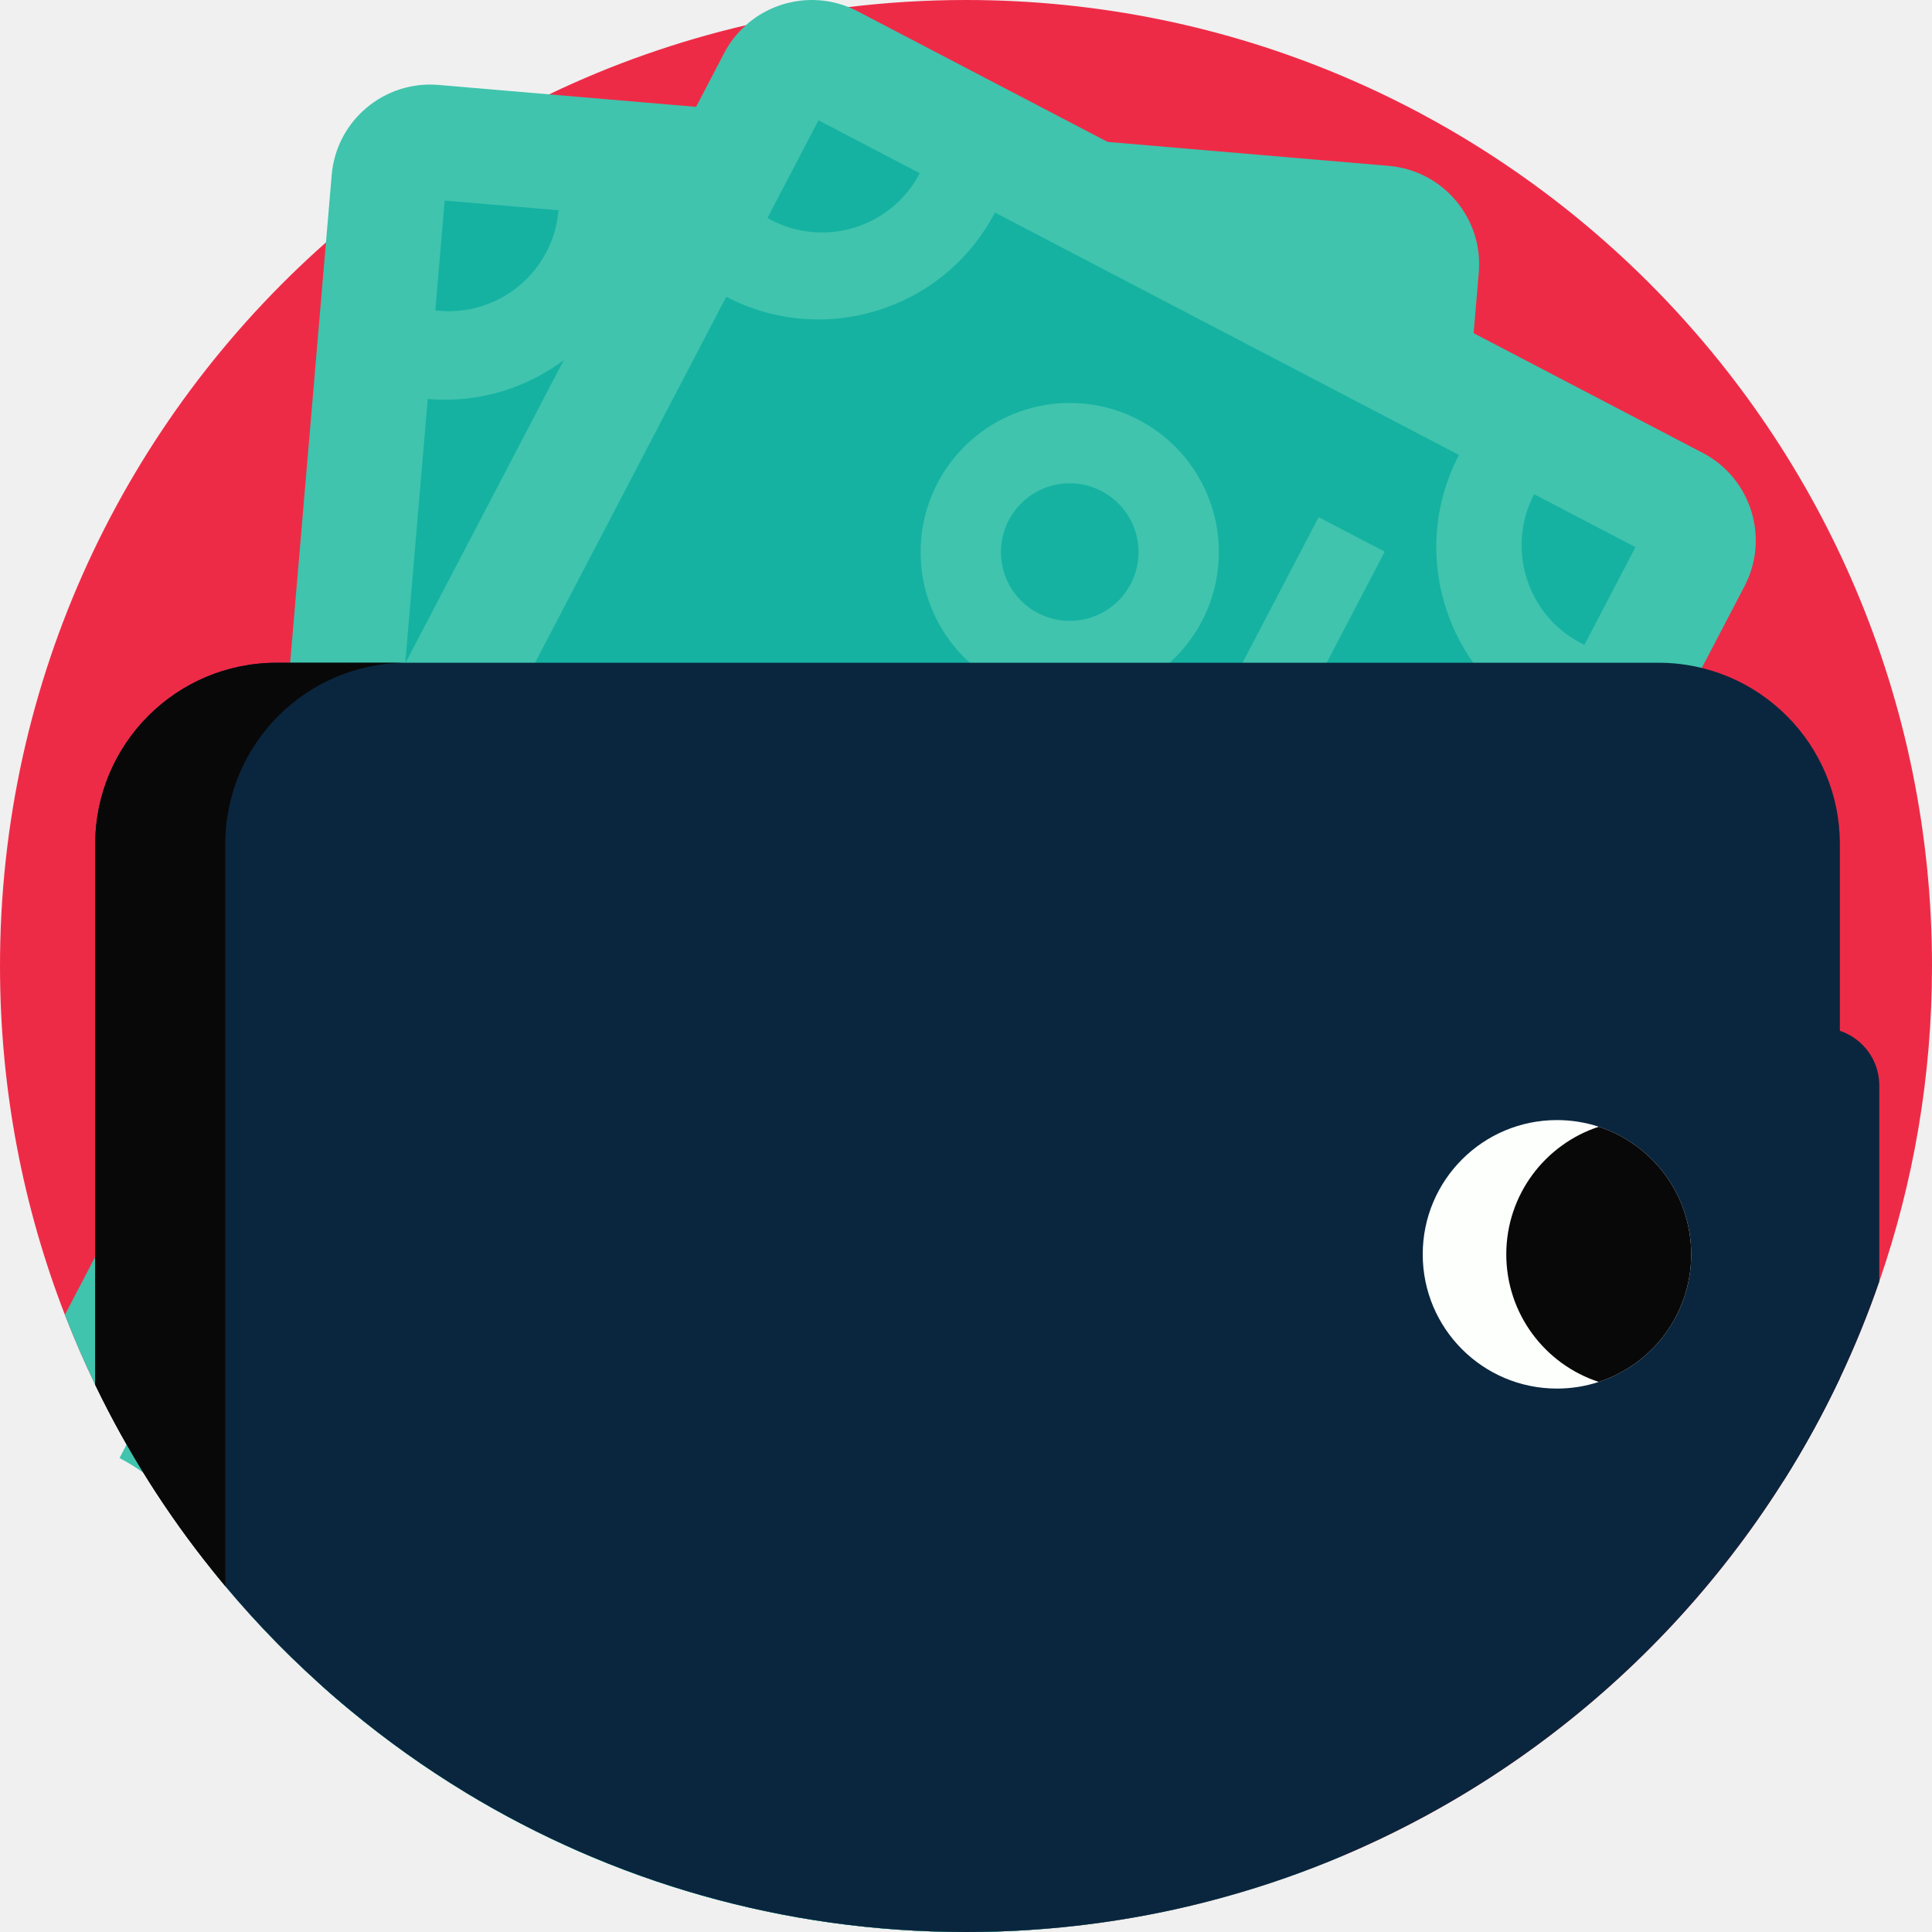
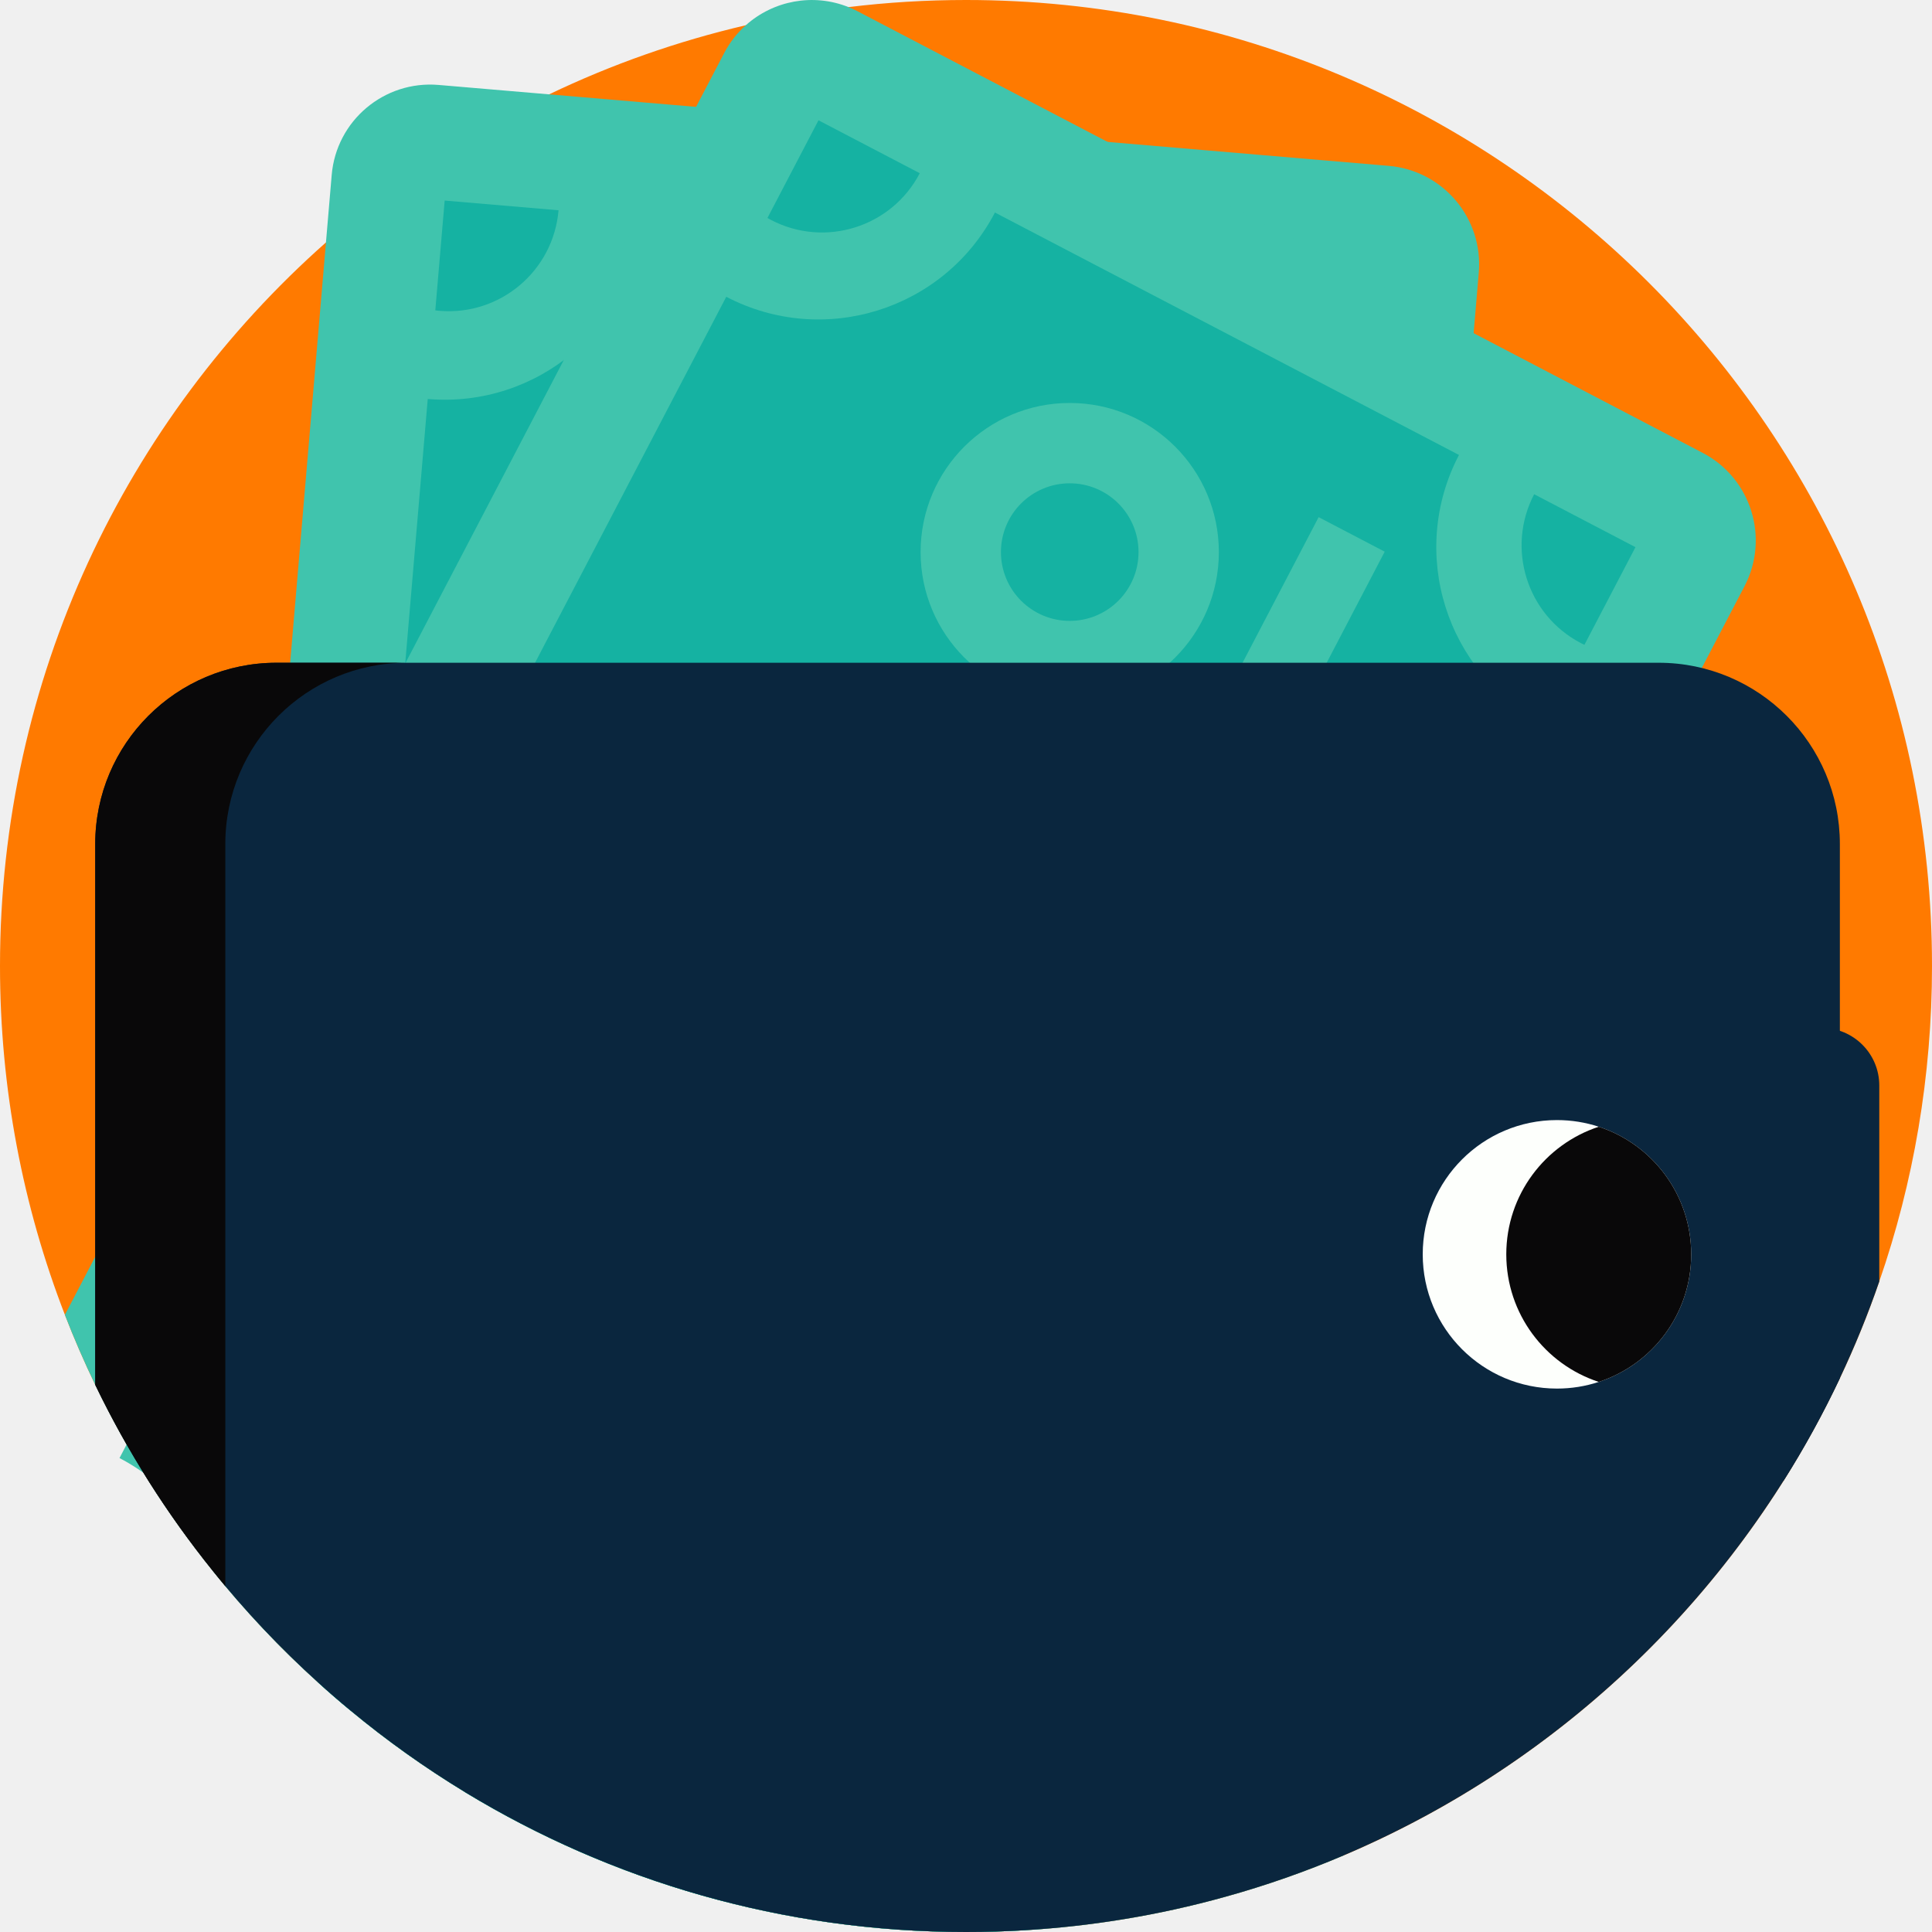
<svg xmlns="http://www.w3.org/2000/svg" width="80" height="80" viewBox="0 0 80 80" fill="none">
  <g clip-path="url(#clip0)">
-     <path d="M80 40C80 44.573 79.233 48.968 77.817 53.062C77.346 54.432 76.798 55.77 76.185 57.069C75.492 58.537 74.712 59.956 73.851 61.319C69.528 68.171 63.181 73.618 55.649 76.823C54.062 77.499 52.421 78.075 50.736 78.542C49.347 78.929 47.927 79.243 46.48 79.478C45.394 79.656 44.296 79.788 43.184 79.874C42.946 79.894 42.707 79.91 42.469 79.925C41.652 79.976 40.83 80 40 80C36.557 80 33.218 79.565 30.031 78.746C26.188 77.762 22.567 76.219 19.26 74.211C19.26 74.209 19.259 74.209 19.259 74.209C17.588 73.195 16 72.062 14.503 70.82C14.054 70.45 13.614 70.068 13.184 69.678C11.809 68.438 10.521 67.1 9.33 65.678C9.228 65.556 9.127 65.435 9.025 65.311C8.953 65.223 8.882 65.135 8.812 65.046C7.773 63.757 6.812 62.398 5.938 60.983C5.699 60.597 5.468 60.208 5.242 59.814C4.782 59.008 4.348 58.181 3.943 57.341C3.488 56.395 3.068 55.43 2.687 54.444C0.952 49.964 0 45.092 0 40C0 28.075 5.218 17.368 13.497 10.039C16.263 7.592 19.369 5.52 22.738 3.907C25.312 2.673 28.039 1.708 30.883 1.045C32.273 0.72 33.691 0.469 35.135 0.294C36.73 0.099 38.353 0 40 0C62.092 0 80 17.908 80 40Z" fill="#EE2B47" />
+     <path d="M80 40C80 44.573 79.233 48.968 77.817 53.062C77.346 54.432 76.798 55.77 76.185 57.069C75.492 58.537 74.712 59.956 73.851 61.319C69.528 68.171 63.181 73.618 55.649 76.823C54.062 77.499 52.421 78.075 50.736 78.542C49.347 78.929 47.927 79.243 46.48 79.478C45.394 79.656 44.296 79.788 43.184 79.874C42.946 79.894 42.707 79.91 42.469 79.925C41.652 79.976 40.83 80 40 80C36.557 80 33.218 79.565 30.031 78.746C26.188 77.762 22.567 76.219 19.26 74.211C19.26 74.209 19.259 74.209 19.259 74.209C17.588 73.195 16 72.062 14.503 70.82C14.054 70.45 13.614 70.068 13.184 69.678C11.809 68.438 10.521 67.1 9.33 65.678C9.228 65.556 9.127 65.435 9.025 65.311C8.953 65.223 8.882 65.135 8.812 65.046C7.773 63.757 6.812 62.398 5.938 60.983C5.699 60.597 5.468 60.208 5.242 59.814C4.782 59.008 4.348 58.181 3.943 57.341C3.488 56.395 3.068 55.43 2.687 54.444C0.952 49.964 0 45.092 0 40C0 28.075 5.218 17.368 13.497 10.039C16.263 7.592 19.369 5.52 22.738 3.907C25.312 2.673 28.039 1.708 30.883 1.045C32.273 0.72 33.691 0.469 35.135 0.294C36.73 0.099 38.353 0 40 0C62.092 0 80 17.908 80 40Z" fill="#FF7A00" />
    <path d="M61.233 11.291L55.649 76.823C54.062 77.499 52.421 78.075 50.736 78.542C49.347 78.929 47.927 79.243 46.48 79.478C45.162 79.693 43.825 79.843 42.469 79.925C41.652 79.976 40.83 80 40 80C32.407 80 25.308 77.884 19.26 74.211C19.26 74.209 19.259 74.209 19.259 74.209C17.588 73.195 16 72.062 14.503 70.82C14.054 70.45 13.614 70.068 13.184 69.678C11.606 68.254 10.143 66.705 8.812 65.046L13.497 10.039L13.735 7.245C13.926 4.995 15.907 3.326 18.159 3.517L22.738 3.907L57.504 6.868C59.755 7.061 61.425 9.04 61.233 11.291Z" fill="#40C4AD" />
    <path d="M55.743 19.761L51.138 73.819C47.086 73.473 43.468 76.121 42.469 79.925C41.652 79.976 40.83 80 40 80C32.407 80 25.308 77.884 19.26 74.211C19.26 74.209 19.259 74.209 19.259 74.209C18.163 72.571 16.49 71.338 14.503 70.82C14.054 70.45 13.614 70.068 13.184 69.678L17.712 16.521C22.25 16.908 26.241 13.543 26.628 9.006L48.229 10.846C47.842 15.383 51.207 19.374 55.743 19.761Z" fill="#15B2A2" />
    <path d="M23.128 8.707L18.413 8.305L18.025 12.852C18.08 12.86 18.135 12.866 18.19 12.87C20.704 13.085 22.914 11.22 23.128 8.707Z" fill="#15B2A2" />
    <path d="M72.237 24.273L43.184 79.874C42.946 79.894 42.707 79.91 42.469 79.925C41.652 79.976 40.83 80 40 80C36.557 80 33.218 79.566 30.031 78.746C26.188 77.762 22.567 76.219 19.26 74.211C19.26 74.209 19.259 74.209 19.259 74.209C17.588 73.195 16 72.062 14.503 70.82C14.054 70.451 13.614 70.068 13.184 69.678C11.809 68.438 10.521 67.1 9.33 65.678C9.228 65.556 9.127 65.435 9.025 65.311C8.953 65.223 8.882 65.135 8.812 65.046C7.773 63.757 6.812 62.398 5.938 60.983C5.628 60.761 5.297 60.557 4.949 60.375L5.242 59.814C4.782 59.008 4.348 58.181 3.943 57.341C3.488 56.395 3.068 55.43 2.687 54.444L29.987 2.197C30.22 1.749 30.527 1.362 30.883 1.045C32.02 0.026 33.667 -0.295 35.135 0.294C35.261 0.344 35.385 0.402 35.507 0.465L70.506 18.753C72.508 19.799 73.283 22.271 72.237 24.273Z" fill="#40C4AD" />
    <path d="M63.902 29.966L38.779 78.05C35.879 76.536 32.492 76.914 30.031 78.746C26.188 77.762 22.567 76.219 19.26 74.211C19.26 74.209 19.259 74.209 19.259 74.209C17.588 73.195 16 72.062 14.503 70.82C14.054 70.45 13.614 70.068 13.184 69.678C11.809 68.438 16.291 54.807 15.943 54.626L11.54 47.761L30.073 12.289C34.109 14.398 39.091 12.836 41.198 8.8L60.413 18.839C58.304 22.875 59.866 27.856 63.902 29.966Z" fill="#15B2A2" />
    <path d="M50.47 22.861C50.47 26.271 47.706 29.036 44.295 29.036C40.885 29.036 38.12 26.271 38.12 22.861C38.12 19.451 40.885 16.686 44.295 16.686C47.706 16.686 50.47 19.451 50.47 22.861Z" fill="#40C4AD" />
    <path d="M47.144 22.861C47.144 24.434 45.868 25.709 44.295 25.709C42.722 25.709 41.447 24.434 41.447 22.861C41.447 21.288 42.722 20.013 44.295 20.013C45.868 20.013 47.144 21.288 47.144 22.861Z" fill="#15B2A2" />
    <path d="M48.993 32.149L54.602 21.414L57.338 22.844L51.729 33.579L48.993 32.149Z" fill="#40C4AD" />
    <path d="M63.526 20.465L67.721 22.657L65.607 26.701C65.557 26.678 65.507 26.654 65.458 26.628C63.223 25.46 62.358 22.701 63.526 20.465Z" fill="#15B2A2" />
    <path d="M38.086 7.173L33.892 4.981L31.779 9.025C31.826 9.054 31.874 9.081 31.923 9.106C34.159 10.275 36.918 9.409 38.086 7.173Z" fill="#15B2A2" />
    <path d="M76.185 34.95V57.069C72.006 65.915 64.679 72.981 55.649 76.823C54.062 77.499 52.421 78.075 50.736 78.542C49.347 78.929 47.927 79.243 46.48 79.478C45.162 79.693 43.825 79.843 42.469 79.925C41.652 79.976 40.83 80 40 80C32.407 80 25.308 77.884 19.26 74.211C19.26 74.209 19.259 74.209 19.259 74.209C17.588 73.195 16 72.062 14.503 70.82C14.054 70.45 13.614 70.068 13.184 69.678C11.606 68.254 10.143 66.705 8.812 65.046C6.909 62.684 5.272 60.099 3.943 57.341V34.95C3.943 30.805 7.305 27.443 11.45 27.443H68.677C72.825 27.443 76.185 30.805 76.185 34.95Z" fill="#0A263E" />
    <path d="M16.838 27.443C12.692 27.443 9.33 30.805 9.33 34.95V65.678C9.154 65.469 8.981 65.259 8.812 65.046C6.909 62.684 5.272 60.099 3.943 57.341V34.95C3.943 30.805 7.305 27.443 11.45 27.443H16.838Z" fill="#090809" />
    <path d="M77.817 44.949V53.062C77.346 54.432 76.798 55.77 76.185 57.069C75.492 58.537 74.712 59.956 73.851 61.319H63.768C61.179 61.319 58.834 60.269 57.136 58.571C55.44 56.875 54.39 54.529 54.39 51.94C54.39 46.759 58.59 42.562 63.768 42.562H75.43C76.749 42.562 77.817 43.629 77.817 44.949Z" fill="#0A263E" />
    <path d="M70.029 51.939C70.029 54.406 68.425 56.496 66.201 57.222C65.656 57.402 65.075 57.498 64.47 57.498C61.401 57.498 58.912 55.01 58.912 51.939C58.912 48.87 61.401 46.38 64.47 46.38C65.075 46.38 65.656 46.476 66.201 46.656C68.425 47.383 70.029 49.474 70.029 51.939Z" fill="#FDFFFC" />
    <path d="M70.029 51.939C70.029 54.406 68.425 56.496 66.201 57.222C63.979 56.496 62.372 54.406 62.372 51.939C62.372 49.474 63.979 47.383 66.201 46.656C68.425 47.383 70.029 49.474 70.029 51.939Z" fill="#090809" />
  </g>
  <defs>
    <clipPath id="clip0">
      <rect width="80" height="80" fill="white" />
    </clipPath>
  </defs>
</svg>
